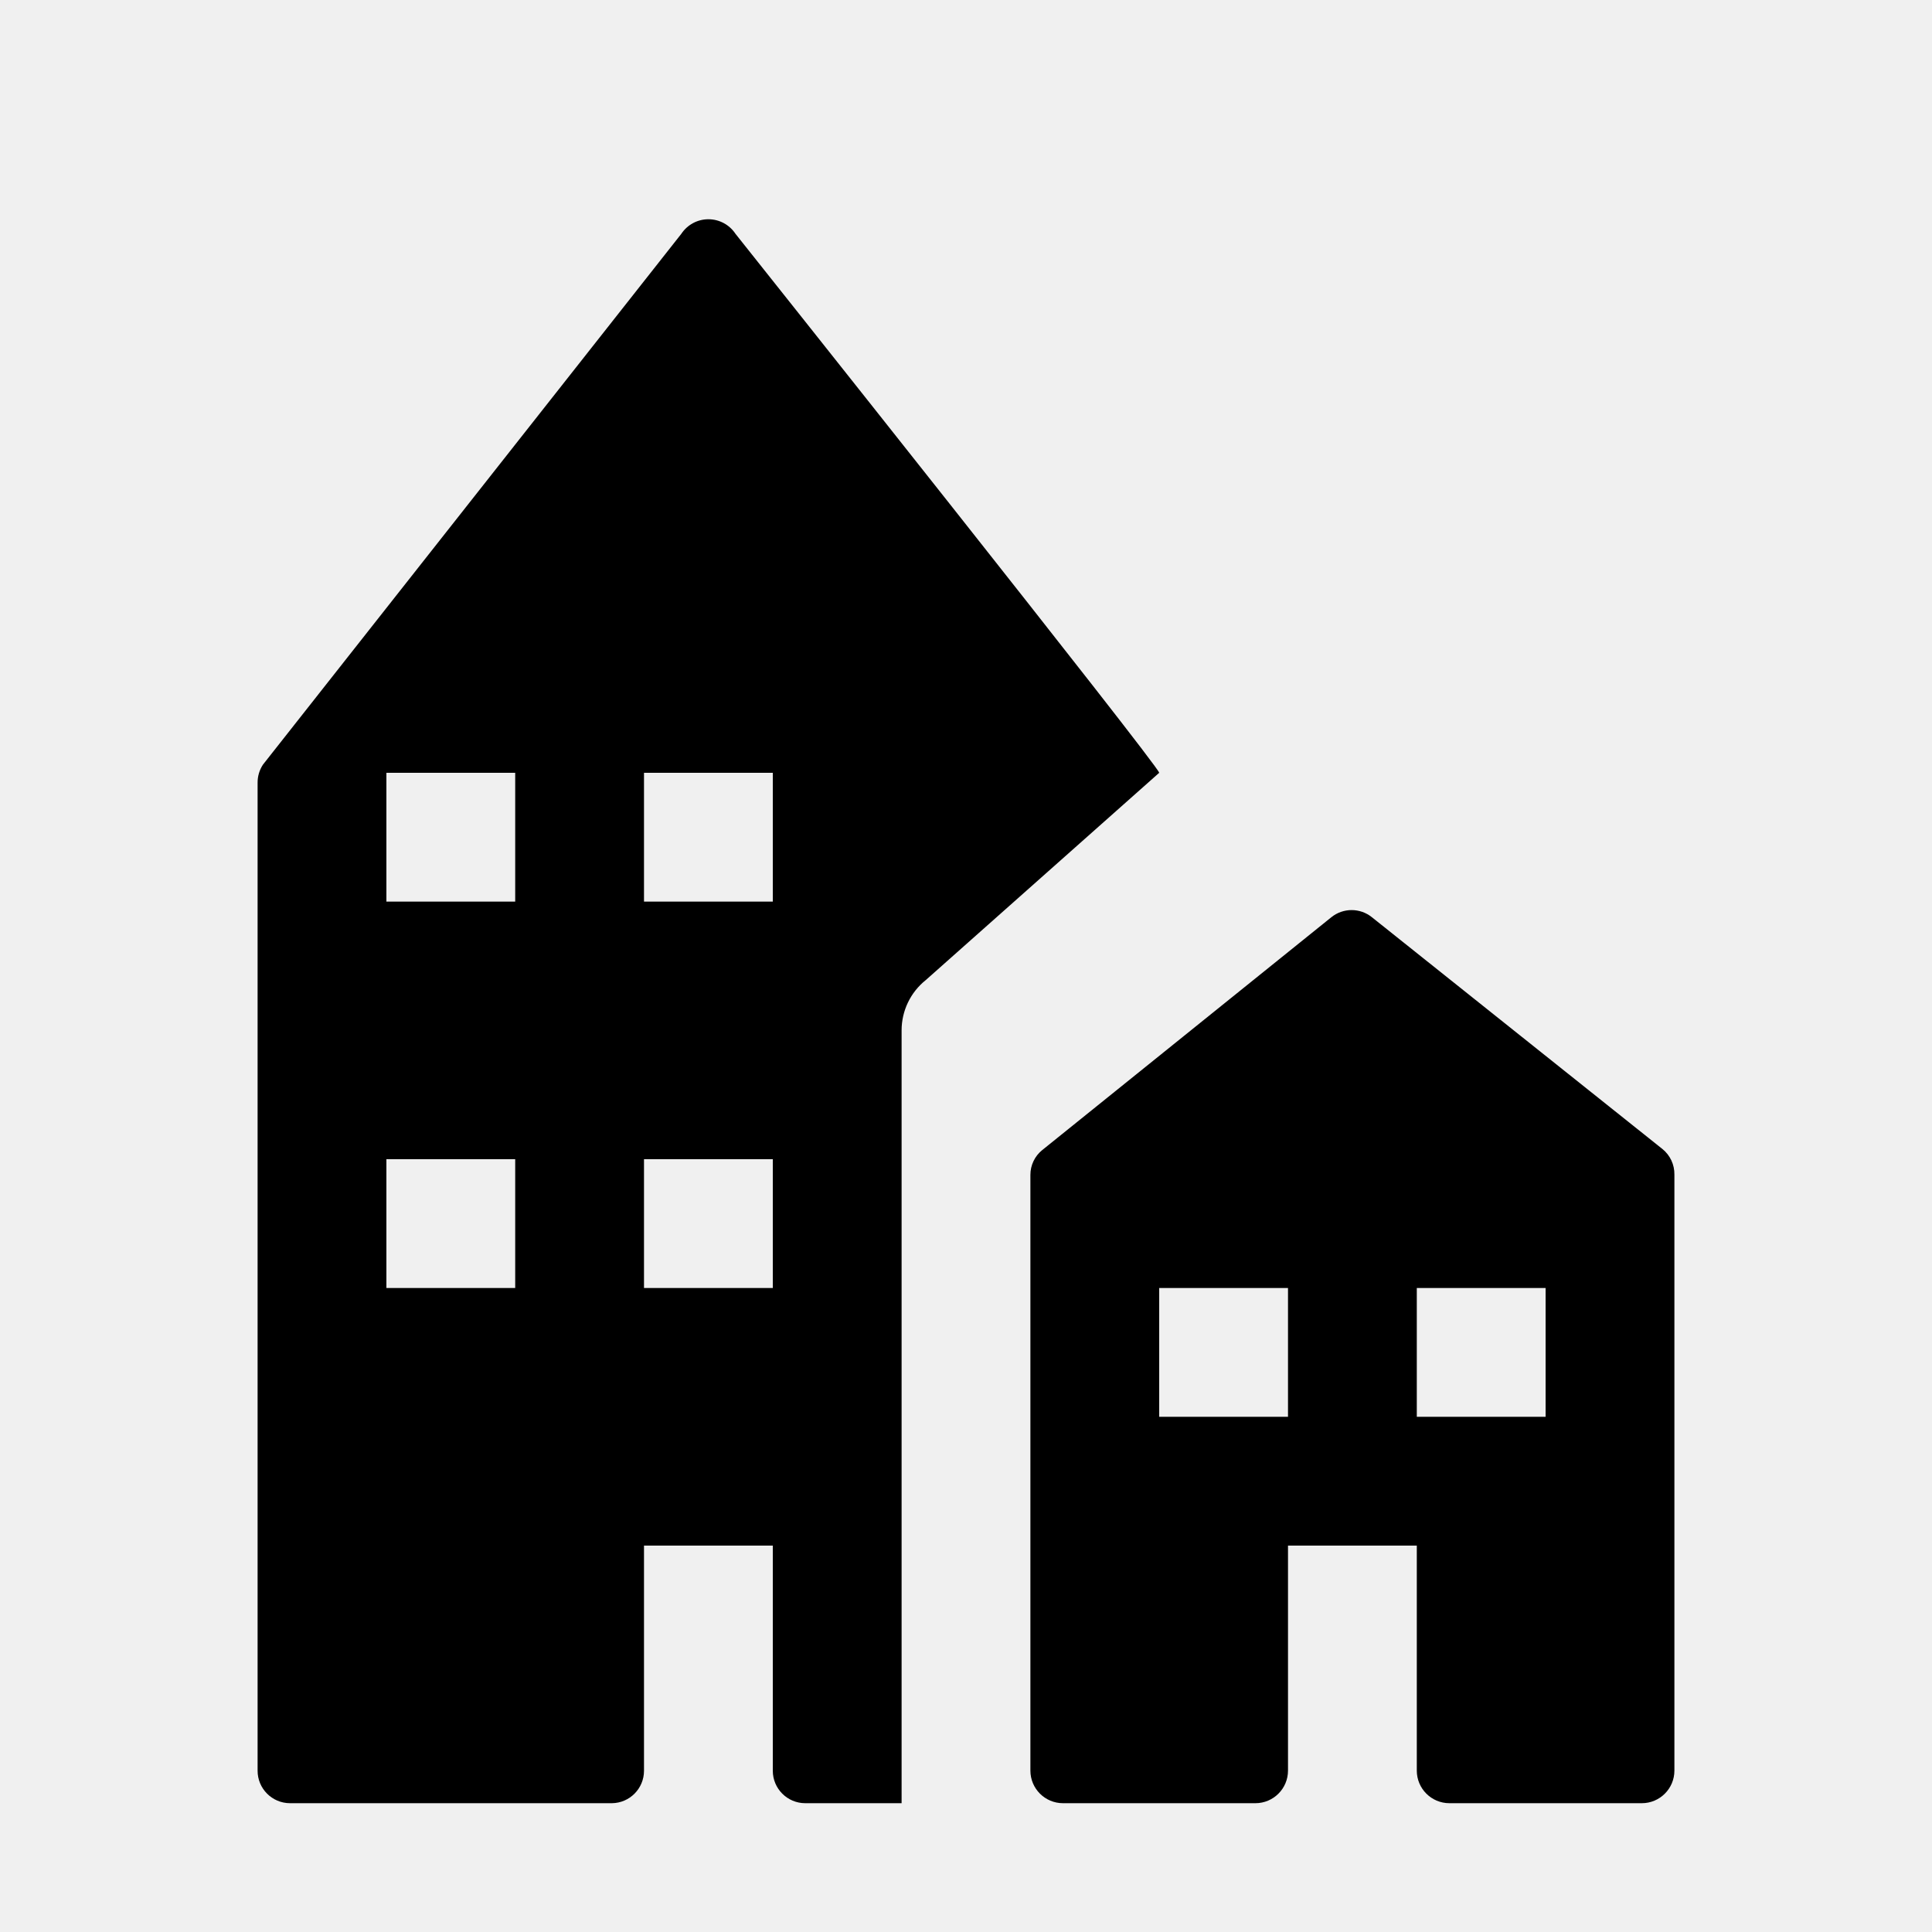
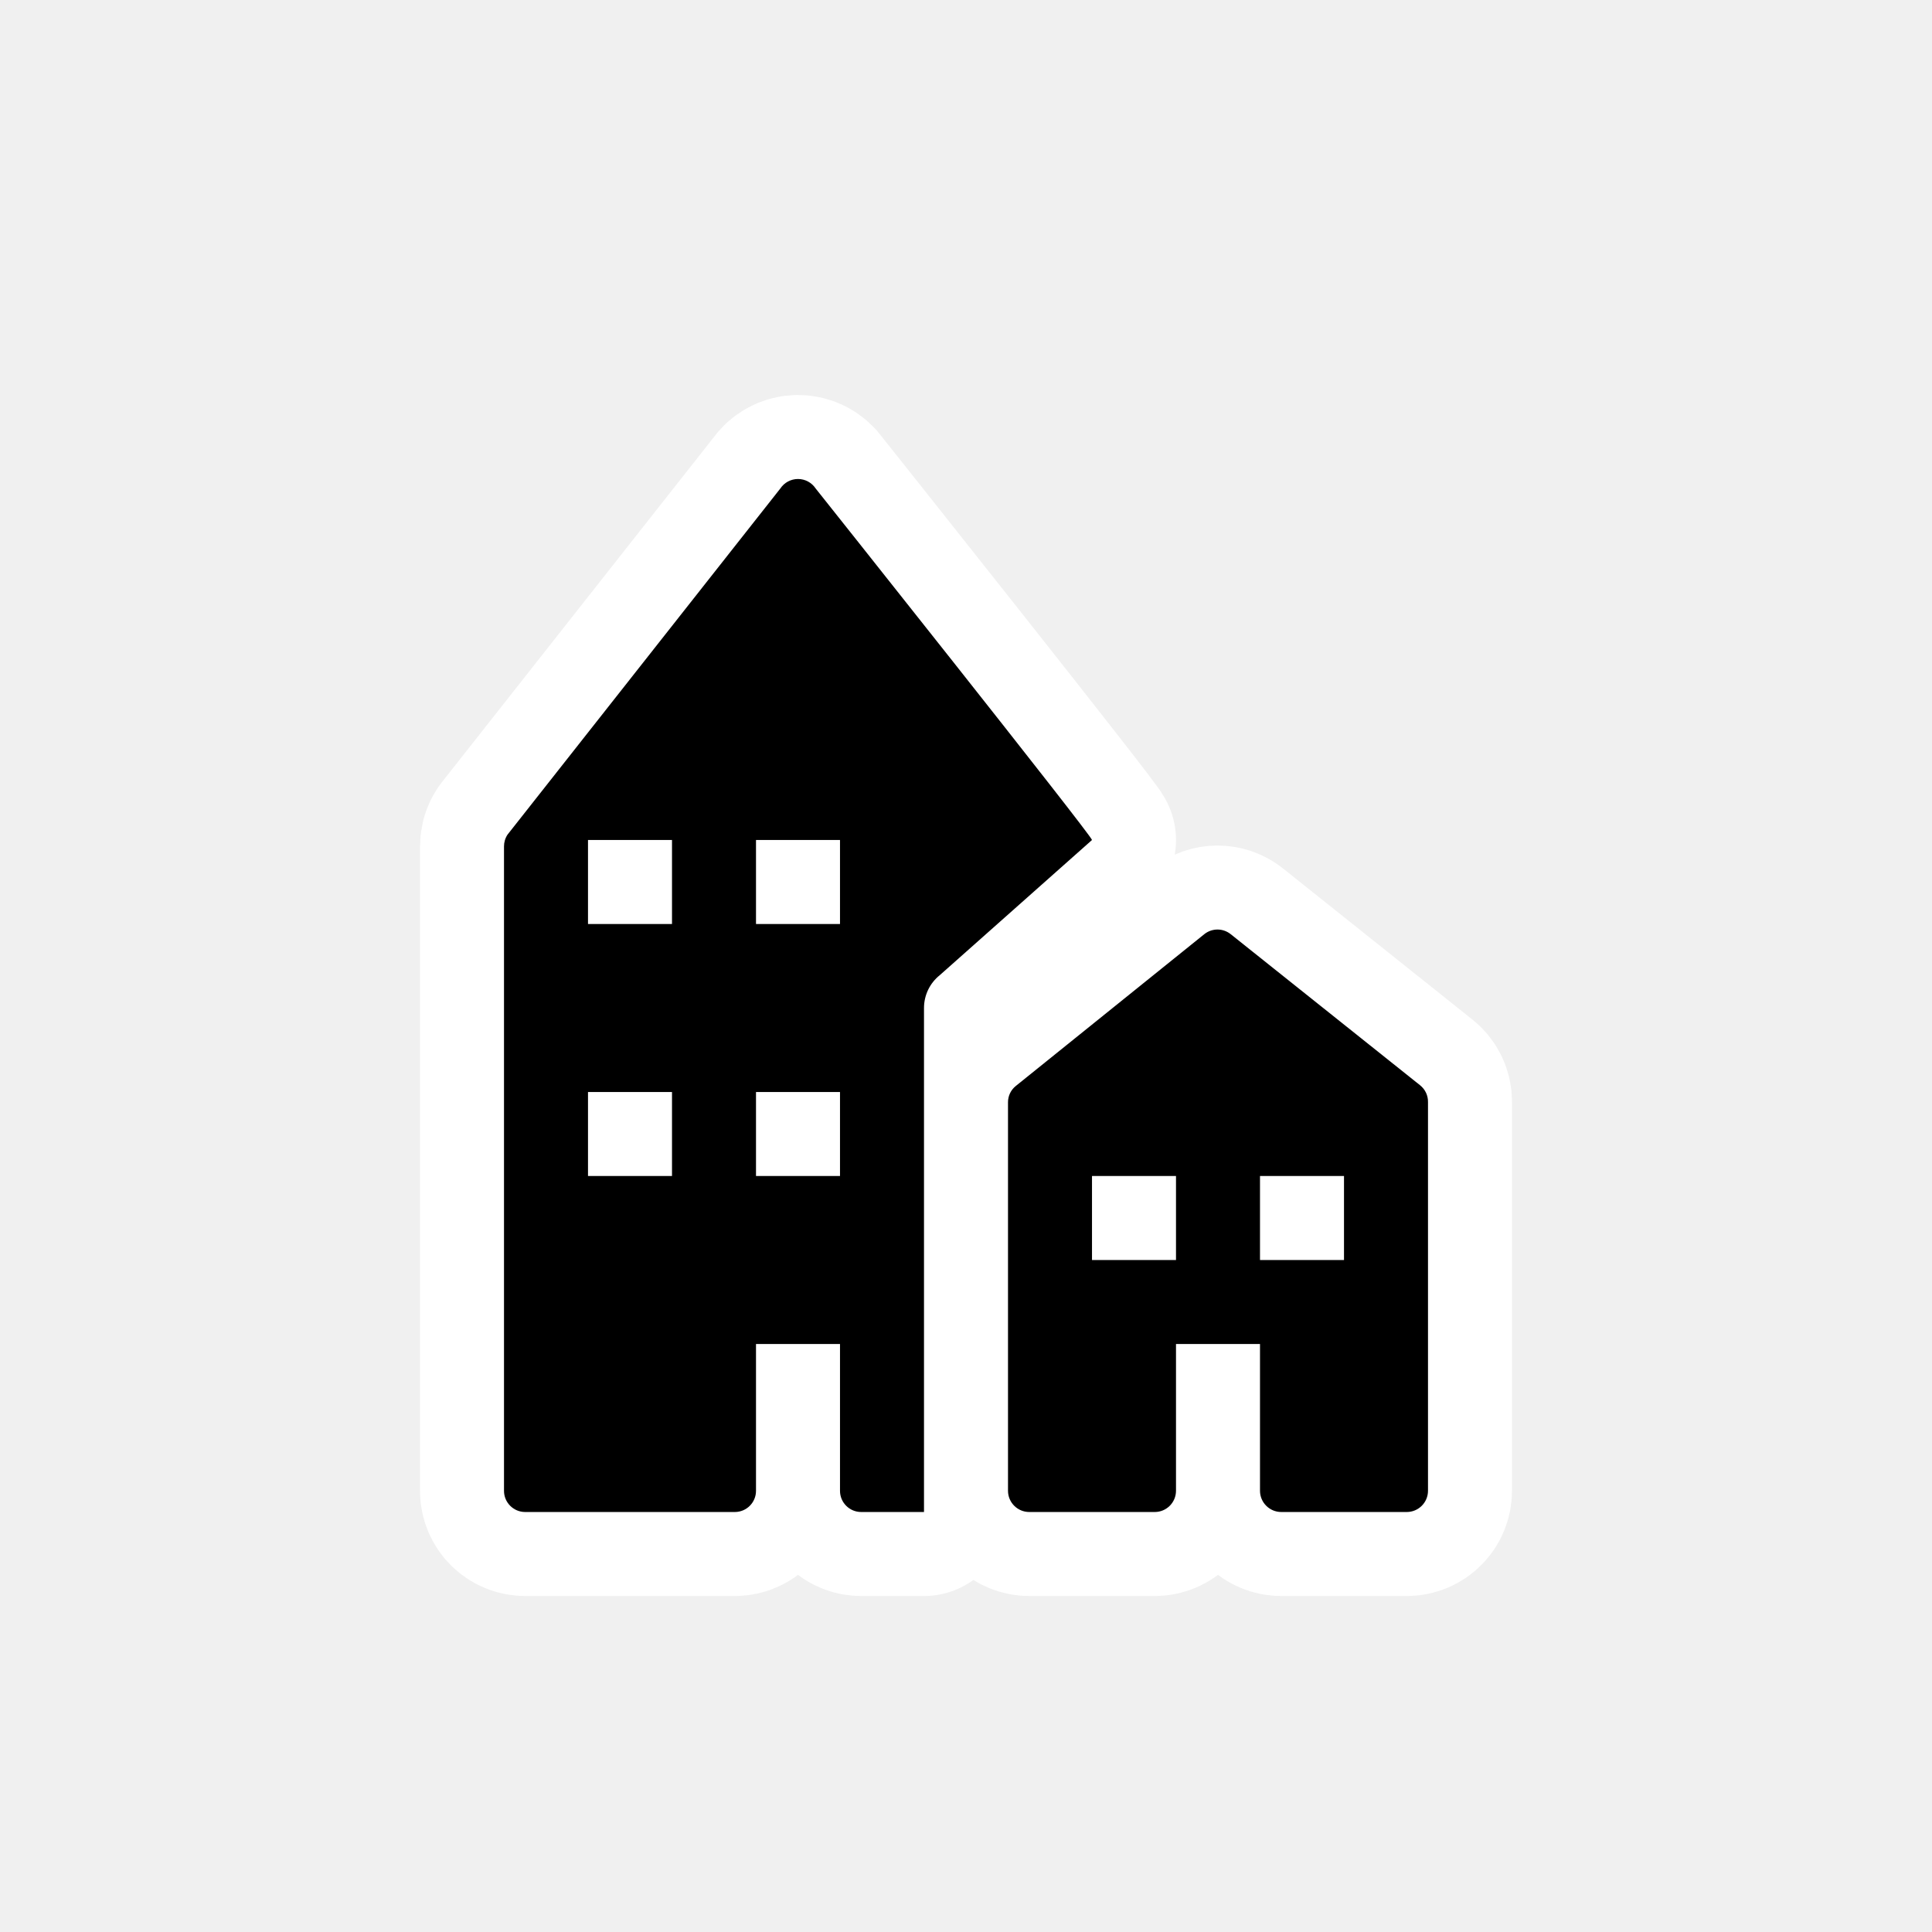
- <svg xmlns="http://www.w3.org/2000/svg" id="town-15" width="15" height="15" viewBox="0 0 15 15">
-   <path d="M10.651,7.121a.251.251,0,0,0-.314,0L8.092,8.929A.247.247,0,0,0,8,9.122v4.625A.253.253,0,0,0,8.253,14H9.747A.253.253,0,0,0,10,13.747h0V12h1v1.747a.253.253,0,0,0,.253.253h1.494A.253.253,0,0,0,13,13.747h0V9.12a.25.25,0,0,0-.094-.2ZM10,11H9V10h1Zm2,0H11V10h1ZM5.71,1.815a.252.252,0,0,0-.42,0L2.042,5.936A.252.252,0,0,0,2,6.076v7.671A.252.252,0,0,0,2.251,14h2.5A.252.252,0,0,0,5,13.748V12H6v1.748A.252.252,0,0,0,6.252,14H7V8a.5.5,0,0,1,.188-.391L9,6C9,5.95,5.71,1.815,5.71,1.815ZM4,10H3V9H4ZM4,7H3V6H4Zm2,3H5V9H6ZM6,7H5V6H6Z" />
+ <svg xmlns="http://www.w3.org/2000/svg" viewBox="0 0 23 23" height="23" width="23">
+   <rect fill="none" x="0" y="0" width="23" height="23" />
+   <path fill="#ffffff" transform="translate(4 4)" d="M10.651,7.121a.251.251,0,0,0-.314,0L8.092,8.929A.247.247,0,0,0,8,9.122v4.625A.253.253,0,0,0,8.253,14H9.747A.253.253,0,0,0,10,13.747h0V12h1v1.747a.253.253,0,0,0,.253.253h1.494A.253.253,0,0,0,13,13.747h0V9.12a.25.25,0,0,0-.094-.2ZM10,11H9V10h1Zm2,0H11V10h1ZM5.71,1.815a.252.252,0,0,0-.42,0L2.042,5.936A.252.252,0,0,0,2,6.076v7.671A.252.252,0,0,0,2.251,14h2.5A.252.252,0,0,0,5,13.748V12H6v1.748A.252.252,0,0,0,6.252,14H7V8a.5.5,0,0,1,.188-.391L9,6C9,5.95,5.71,1.815,5.71,1.815ZM4,10H3V9H4ZM4,7H3V6H4Zm2,3H5V9H6ZM6,7H5V6H6Z" style="stroke-linejoin:round;stroke-miterlimit:4;" stroke="#ffffff" stroke-width="2" />
+   <path fill="#000000" transform="translate(4 4)" d="M10.651,7.121a.251.251,0,0,0-.314,0L8.092,8.929A.247.247,0,0,0,8,9.122v4.625A.253.253,0,0,0,8.253,14H9.747A.253.253,0,0,0,10,13.747h0V12h1v1.747a.253.253,0,0,0,.253.253h1.494A.253.253,0,0,0,13,13.747h0V9.12a.25.25,0,0,0-.094-.2ZM10,11H9V10h1Zm2,0H11V10h1ZM5.71,1.815a.252.252,0,0,0-.42,0L2.042,5.936A.252.252,0,0,0,2,6.076v7.671A.252.252,0,0,0,2.251,14h2.5A.252.252,0,0,0,5,13.748V12H6v1.748A.252.252,0,0,0,6.252,14H7V8a.5.5,0,0,1,.188-.391L9,6C9,5.95,5.71,1.815,5.71,1.815ZM4,10H3V9H4ZM4,7H3V6H4Zm2,3H5V9H6ZM6,7H5V6H6Z" />
</svg>
